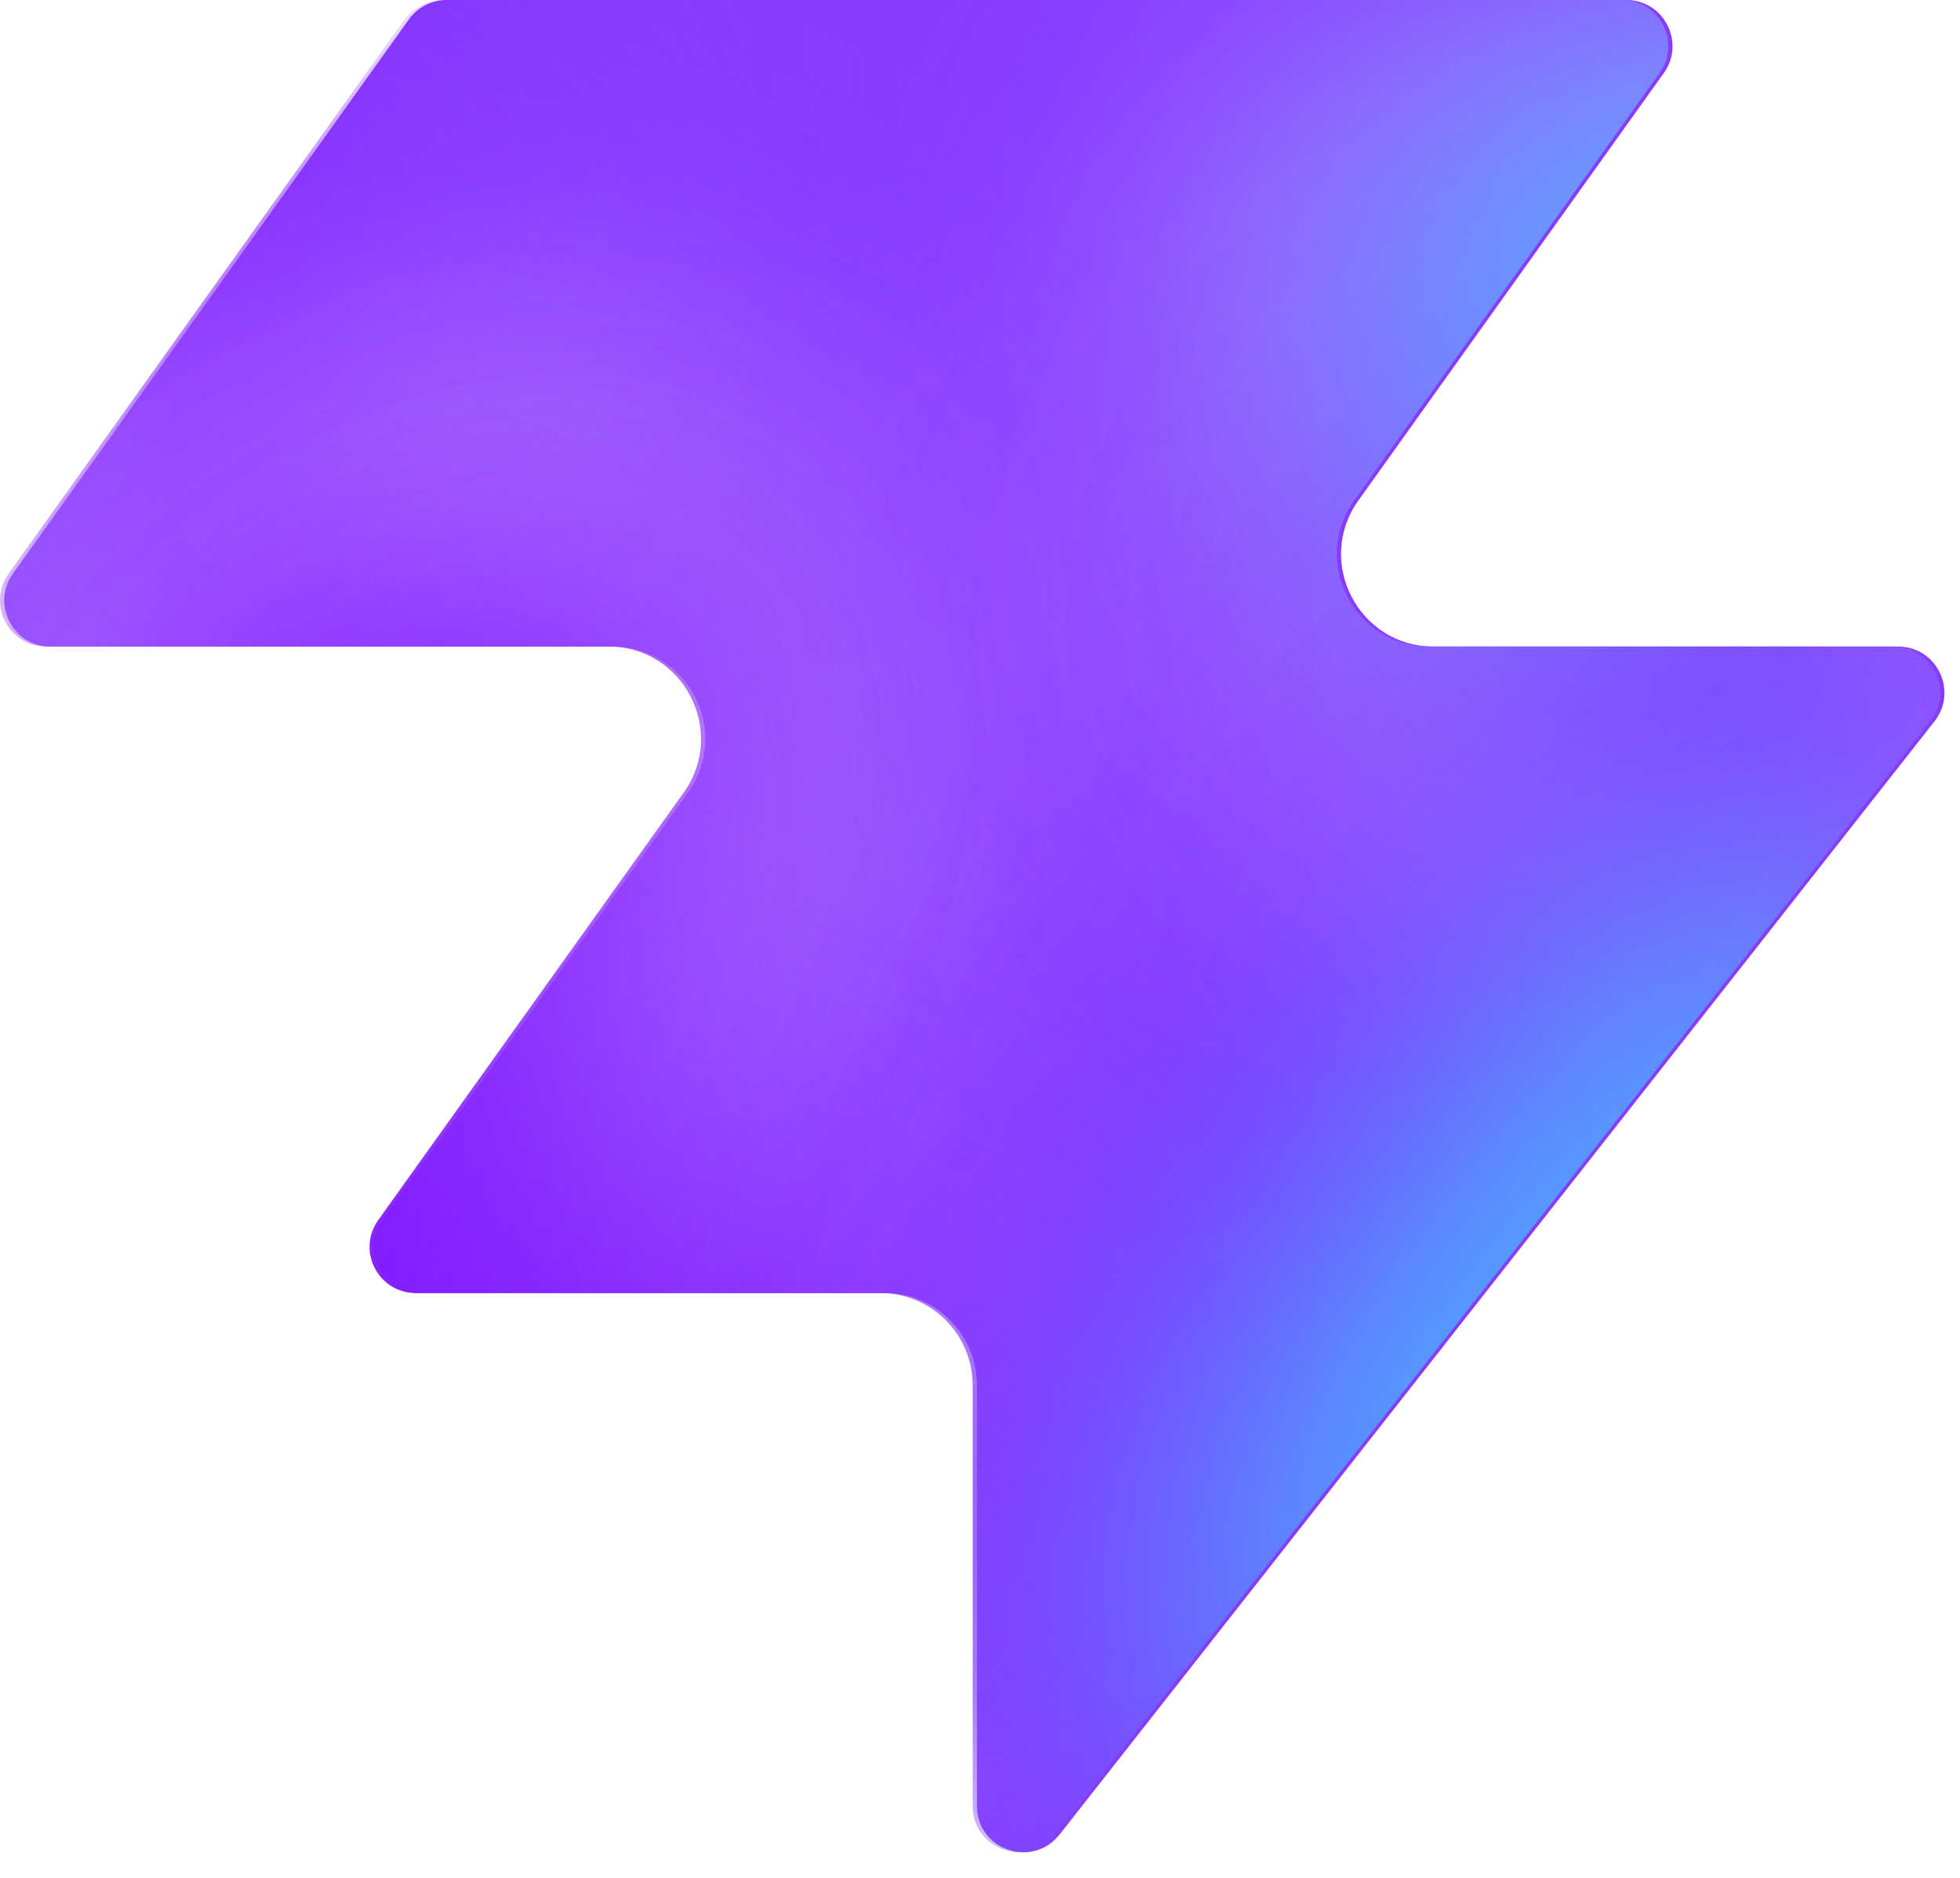
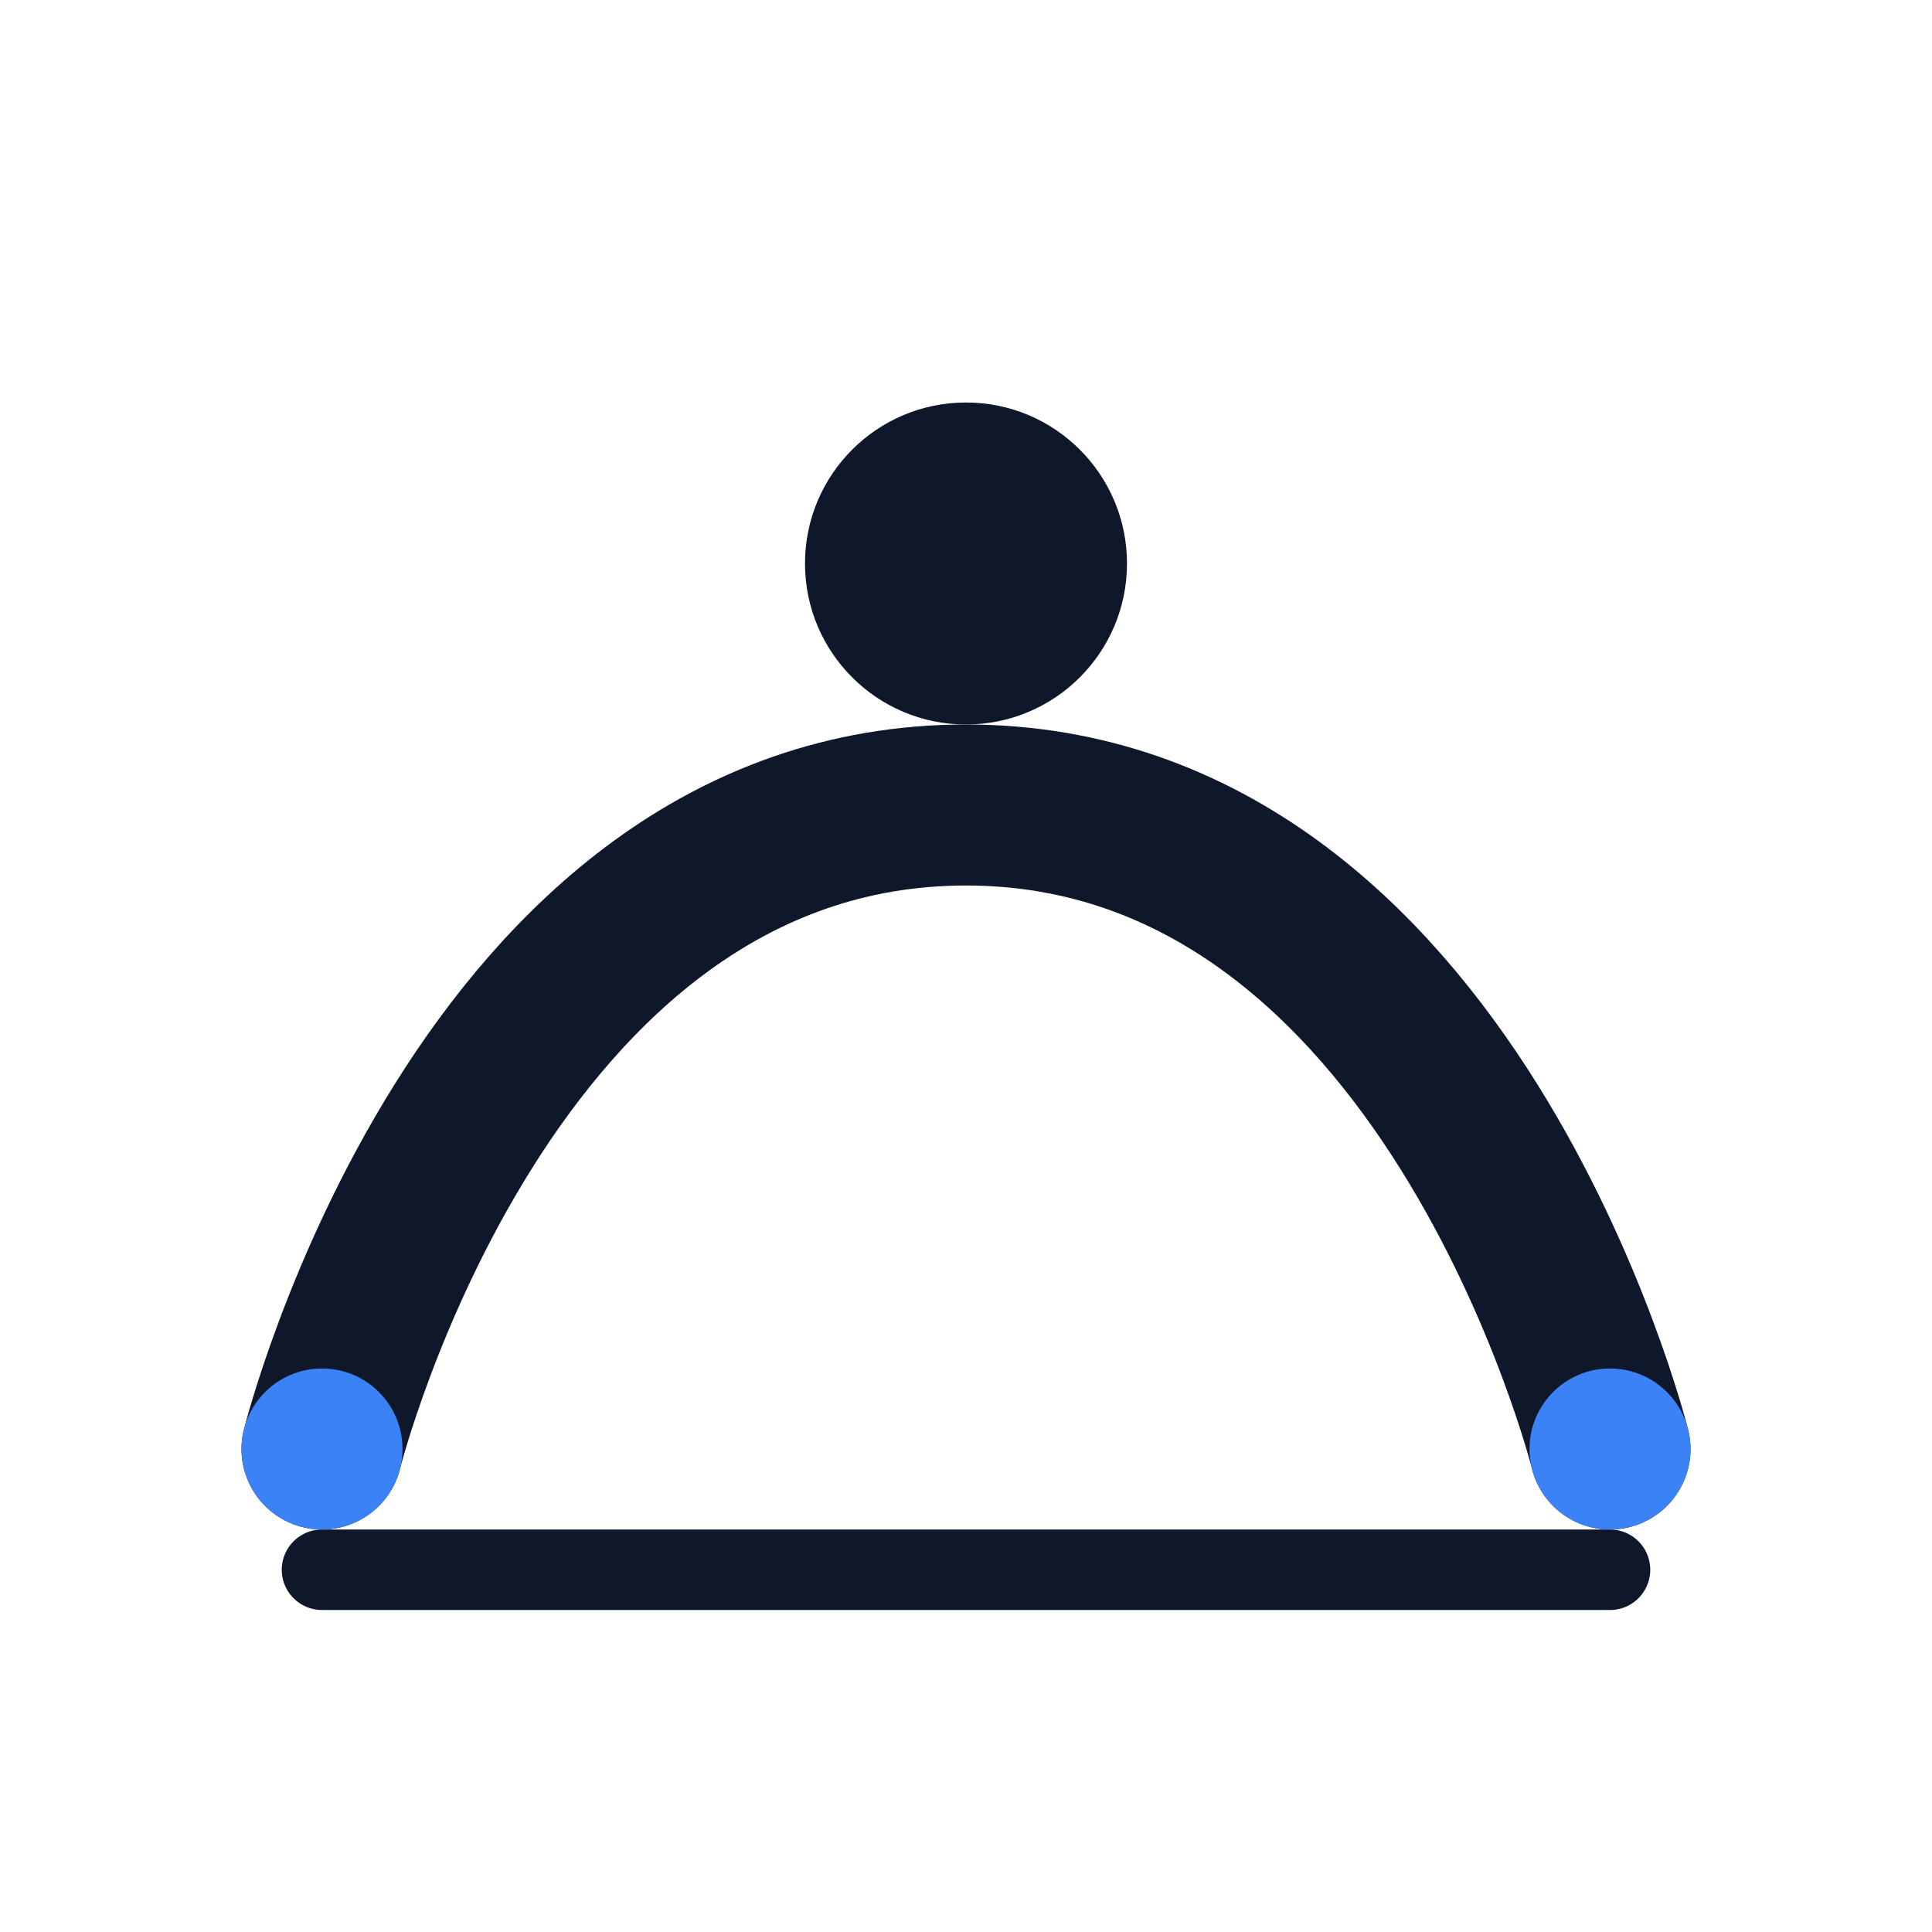
- <svg xmlns="http://www.w3.org/2000/svg" width="48" height="46" fill="none" viewBox="0 0 48 46">
-   <path fill="#863bff" d="M25.946 44.938c-.664.845-2.021.375-2.021-.698V33.937a2.26 2.26 0 0 0-2.262-2.262H10.287c-.92 0-1.456-1.04-.92-1.788l7.48-10.471c1.07-1.497 0-3.578-1.842-3.578H1.237c-.92 0-1.456-1.04-.92-1.788L10.013.474c.214-.297.556-.474.92-.474h28.894c.92 0 1.456 1.04.92 1.788l-7.48 10.471c-1.07 1.498 0 3.579 1.842 3.579h11.377c.943 0 1.473 1.088.89 1.83L25.947 44.94z" style="fill:#863bff;fill:color(display-p3 .525 .23 1);fill-opacity:1" />
-   <mask id="a" width="48" height="46" x="0" y="0" maskUnits="userSpaceOnUse" style="mask-type:alpha">
-     <path fill="#000" d="M25.842 44.938c-.664.844-2.021.375-2.021-.698V33.937a2.26 2.26 0 0 0-2.262-2.262H10.183c-.92 0-1.456-1.04-.92-1.788l7.48-10.471c1.07-1.498 0-3.579-1.842-3.579H1.133c-.92 0-1.456-1.04-.92-1.787L9.91.473c.214-.297.556-.474.92-.474h28.894c.92 0 1.456 1.04.92 1.788l-7.48 10.471c-1.07 1.498 0 3.578 1.842 3.578h11.377c.943 0 1.473 1.088.89 1.832L25.843 44.94z" style="fill:#000;fill-opacity:1" />
-   </mask>
-   <g mask="url(#a)">
-     <g filter="url(#b)">
-       <ellipse cx="5.508" cy="14.704" fill="#ede6ff" rx="5.508" ry="14.704" style="fill:#ede6ff;fill:color(display-p3 .927 .903 1);fill-opacity:1" transform="matrix(.00324 1 1 -.00324 -4.47 31.516)" />
-     </g>
-     <g filter="url(#c)">
-       <ellipse cx="10.399" cy="29.851" fill="#ede6ff" rx="10.399" ry="29.851" style="fill:#ede6ff;fill:color(display-p3 .927 .903 1);fill-opacity:1" transform="matrix(.00324 1 1 -.00324 -39.328 7.883)" />
-     </g>
-     <g filter="url(#d)">
-       <ellipse cx="5.508" cy="30.487" fill="#7e14ff" rx="5.508" ry="30.487" style="fill:#7e14ff;fill:color(display-p3 .492 .077 1);fill-opacity:1" transform="rotate(89.814 -25.913 -14.639)scale(1 -1)" />
-     </g>
-     <g filter="url(#e)">
-       <ellipse cx="5.508" cy="30.599" fill="#7e14ff" rx="5.508" ry="30.599" style="fill:#7e14ff;fill:color(display-p3 .492 .077 1);fill-opacity:1" transform="rotate(89.814 -32.644 -3.334)scale(1 -1)" />
-     </g>
-     <g filter="url(#f)">
-       <ellipse cx="5.508" cy="30.599" fill="#7e14ff" rx="5.508" ry="30.599" style="fill:#7e14ff;fill:color(display-p3 .492 .077 1);fill-opacity:1" transform="matrix(.00324 1 1 -.00324 -34.34 30.47)" />
-     </g>
-     <g filter="url(#g)">
-       <ellipse cx="14.072" cy="22.078" fill="#ede6ff" rx="14.072" ry="22.078" style="fill:#ede6ff;fill:color(display-p3 .927 .903 1);fill-opacity:1" transform="rotate(93.35 24.506 48.493)scale(-1 1)" />
-     </g>
-     <g filter="url(#h)">
-       <ellipse cx="3.47" cy="21.501" fill="#7e14ff" rx="3.47" ry="21.501" style="fill:#7e14ff;fill:color(display-p3 .492 .077 1);fill-opacity:1" transform="rotate(89.009 28.708 47.59)scale(-1 1)" />
-     </g>
-     <g filter="url(#i)">
-       <ellipse cx="3.47" cy="21.501" fill="#7e14ff" rx="3.47" ry="21.501" style="fill:#7e14ff;fill:color(display-p3 .492 .077 1);fill-opacity:1" transform="rotate(89.009 28.708 47.59)scale(-1 1)" />
-     </g>
-     <g filter="url(#j)">
-       <ellipse cx=".387" cy="8.972" fill="#7e14ff" rx="4.407" ry="29.108" style="fill:#7e14ff;fill:color(display-p3 .492 .077 1);fill-opacity:1" transform="rotate(39.51 .387 8.972)" />
-     </g>
-     <g filter="url(#k)">
-       <ellipse cx="47.523" cy="-6.092" fill="#7e14ff" rx="4.407" ry="29.108" style="fill:#7e14ff;fill:color(display-p3 .492 .077 1);fill-opacity:1" transform="rotate(37.892 47.523 -6.092)" />
-     </g>
-     <g filter="url(#l)">
-       <ellipse cx="41.412" cy="6.333" fill="#47bfff" rx="5.971" ry="9.665" style="fill:#47bfff;fill:color(display-p3 .28 .748 1);fill-opacity:1" transform="rotate(37.892 41.412 6.333)" />
-     </g>
-     <g filter="url(#m)">
-       <ellipse cx="-1.879" cy="38.332" fill="#7e14ff" rx="4.407" ry="29.108" style="fill:#7e14ff;fill:color(display-p3 .492 .077 1);fill-opacity:1" transform="rotate(37.892 -1.88 38.332)" />
-     </g>
-     <g filter="url(#n)">
-       <ellipse cx="-1.879" cy="38.332" fill="#7e14ff" rx="4.407" ry="29.108" style="fill:#7e14ff;fill:color(display-p3 .492 .077 1);fill-opacity:1" transform="rotate(37.892 -1.88 38.332)" />
-     </g>
-     <g filter="url(#o)">
-       <ellipse cx="35.651" cy="29.907" fill="#7e14ff" rx="4.407" ry="29.108" style="fill:#7e14ff;fill:color(display-p3 .492 .077 1);fill-opacity:1" transform="rotate(37.892 35.651 29.907)" />
-     </g>
-     <g filter="url(#p)">
-       <ellipse cx="38.418" cy="32.4" fill="#47bfff" rx="5.971" ry="15.297" style="fill:#47bfff;fill:color(display-p3 .28 .748 1);fill-opacity:1" transform="rotate(37.892 38.418 32.4)" />
-     </g>
-   </g>
-   <defs>
-     <filter id="b" width="60.045" height="41.654" x="-19.77" y="16.149" color-interpolation-filters="sRGB" filterUnits="userSpaceOnUse">
-       <feFlood flood-opacity="0" result="BackgroundImageFix" />
-       <feBlend in="SourceGraphic" in2="BackgroundImageFix" result="shape" />
-       <feGaussianBlur result="effect1_foregroundBlur_2002_17158" stdDeviation="7.659" />
-     </filter>
-     <filter id="c" width="90.34" height="51.437" x="-54.613" y="-7.533" color-interpolation-filters="sRGB" filterUnits="userSpaceOnUse">
-       <feFlood flood-opacity="0" result="BackgroundImageFix" />
-       <feBlend in="SourceGraphic" in2="BackgroundImageFix" result="shape" />
-       <feGaussianBlur result="effect1_foregroundBlur_2002_17158" stdDeviation="7.659" />
-     </filter>
-     <filter id="d" width="79.355" height="29.4" x="-49.64" y="2.03" color-interpolation-filters="sRGB" filterUnits="userSpaceOnUse">
-       <feFlood flood-opacity="0" result="BackgroundImageFix" />
-       <feBlend in="SourceGraphic" in2="BackgroundImageFix" result="shape" />
-       <feGaussianBlur result="effect1_foregroundBlur_2002_17158" stdDeviation="4.596" />
-     </filter>
-     <filter id="e" width="79.579" height="29.4" x="-45.045" y="20.029" color-interpolation-filters="sRGB" filterUnits="userSpaceOnUse">
-       <feFlood flood-opacity="0" result="BackgroundImageFix" />
-       <feBlend in="SourceGraphic" in2="BackgroundImageFix" result="shape" />
-       <feGaussianBlur result="effect1_foregroundBlur_2002_17158" stdDeviation="4.596" />
-     </filter>
-     <filter id="f" width="79.579" height="29.4" x="-43.513" y="21.178" color-interpolation-filters="sRGB" filterUnits="userSpaceOnUse">
-       <feFlood flood-opacity="0" result="BackgroundImageFix" />
-       <feBlend in="SourceGraphic" in2="BackgroundImageFix" result="shape" />
-       <feGaussianBlur result="effect1_foregroundBlur_2002_17158" stdDeviation="4.596" />
-     </filter>
-     <filter id="g" width="74.749" height="58.852" x="15.756" y="-17.901" color-interpolation-filters="sRGB" filterUnits="userSpaceOnUse">
-       <feFlood flood-opacity="0" result="BackgroundImageFix" />
-       <feBlend in="SourceGraphic" in2="BackgroundImageFix" result="shape" />
-       <feGaussianBlur result="effect1_foregroundBlur_2002_17158" stdDeviation="7.659" />
-     </filter>
-     <filter id="h" width="61.377" height="25.362" x="23.548" y="2.284" color-interpolation-filters="sRGB" filterUnits="userSpaceOnUse">
-       <feFlood flood-opacity="0" result="BackgroundImageFix" />
-       <feBlend in="SourceGraphic" in2="BackgroundImageFix" result="shape" />
-       <feGaussianBlur result="effect1_foregroundBlur_2002_17158" stdDeviation="4.596" />
-     </filter>
-     <filter id="i" width="61.377" height="25.362" x="23.548" y="2.284" color-interpolation-filters="sRGB" filterUnits="userSpaceOnUse">
-       <feFlood flood-opacity="0" result="BackgroundImageFix" />
-       <feBlend in="SourceGraphic" in2="BackgroundImageFix" result="shape" />
-       <feGaussianBlur result="effect1_foregroundBlur_2002_17158" stdDeviation="4.596" />
-     </filter>
-     <filter id="j" width="56.045" height="63.649" x="-27.636" y="-22.853" color-interpolation-filters="sRGB" filterUnits="userSpaceOnUse">
-       <feFlood flood-opacity="0" result="BackgroundImageFix" />
-       <feBlend in="SourceGraphic" in2="BackgroundImageFix" result="shape" />
-       <feGaussianBlur result="effect1_foregroundBlur_2002_17158" stdDeviation="4.596" />
-     </filter>
-     <filter id="k" width="54.814" height="64.646" x="20.116" y="-38.415" color-interpolation-filters="sRGB" filterUnits="userSpaceOnUse">
-       <feFlood flood-opacity="0" result="BackgroundImageFix" />
-       <feBlend in="SourceGraphic" in2="BackgroundImageFix" result="shape" />
-       <feGaussianBlur result="effect1_foregroundBlur_2002_17158" stdDeviation="4.596" />
-     </filter>
-     <filter id="l" width="33.541" height="35.313" x="24.641" y="-11.323" color-interpolation-filters="sRGB" filterUnits="userSpaceOnUse">
-       <feFlood flood-opacity="0" result="BackgroundImageFix" />
-       <feBlend in="SourceGraphic" in2="BackgroundImageFix" result="shape" />
-       <feGaussianBlur result="effect1_foregroundBlur_2002_17158" stdDeviation="4.596" />
-     </filter>
-     <filter id="m" width="54.814" height="64.646" x="-29.286" y="6.009" color-interpolation-filters="sRGB" filterUnits="userSpaceOnUse">
-       <feFlood flood-opacity="0" result="BackgroundImageFix" />
-       <feBlend in="SourceGraphic" in2="BackgroundImageFix" result="shape" />
-       <feGaussianBlur result="effect1_foregroundBlur_2002_17158" stdDeviation="4.596" />
-     </filter>
-     <filter id="n" width="54.814" height="64.646" x="-29.286" y="6.009" color-interpolation-filters="sRGB" filterUnits="userSpaceOnUse">
-       <feFlood flood-opacity="0" result="BackgroundImageFix" />
-       <feBlend in="SourceGraphic" in2="BackgroundImageFix" result="shape" />
-       <feGaussianBlur result="effect1_foregroundBlur_2002_17158" stdDeviation="4.596" />
-     </filter>
-     <filter id="o" width="54.814" height="64.646" x="8.244" y="-2.416" color-interpolation-filters="sRGB" filterUnits="userSpaceOnUse">
-       <feFlood flood-opacity="0" result="BackgroundImageFix" />
-       <feBlend in="SourceGraphic" in2="BackgroundImageFix" result="shape" />
-       <feGaussianBlur result="effect1_foregroundBlur_2002_17158" stdDeviation="4.596" />
-     </filter>
-     <filter id="p" width="39.409" height="43.623" x="18.713" y="10.588" color-interpolation-filters="sRGB" filterUnits="userSpaceOnUse">
-       <feFlood flood-opacity="0" result="BackgroundImageFix" />
-       <feBlend in="SourceGraphic" in2="BackgroundImageFix" result="shape" />
-       <feGaussianBlur result="effect1_foregroundBlur_2002_17158" stdDeviation="4.596" />
-     </filter>
-   </defs>
+ <svg xmlns="http://www.w3.org/2000/svg" width="48" height="48" viewBox="0 0 48 48" fill="none">
+   <path d="M8 36C8 36 12 20 24 20C36 20 40 36 40 36" stroke="#0F172A" stroke-width="4" stroke-linecap="round" />
+   <path d="M8 39H40" stroke="#0F172A" stroke-width="2" stroke-linecap="round" />
+   <circle cx="24" cy="14" r="4" fill="#0F172A" />
+   <circle cx="8" cy="36" r="2" fill="#3B82F6" />
+   <circle cx="40" cy="36" r="2" fill="#3B82F6" />
</svg>
